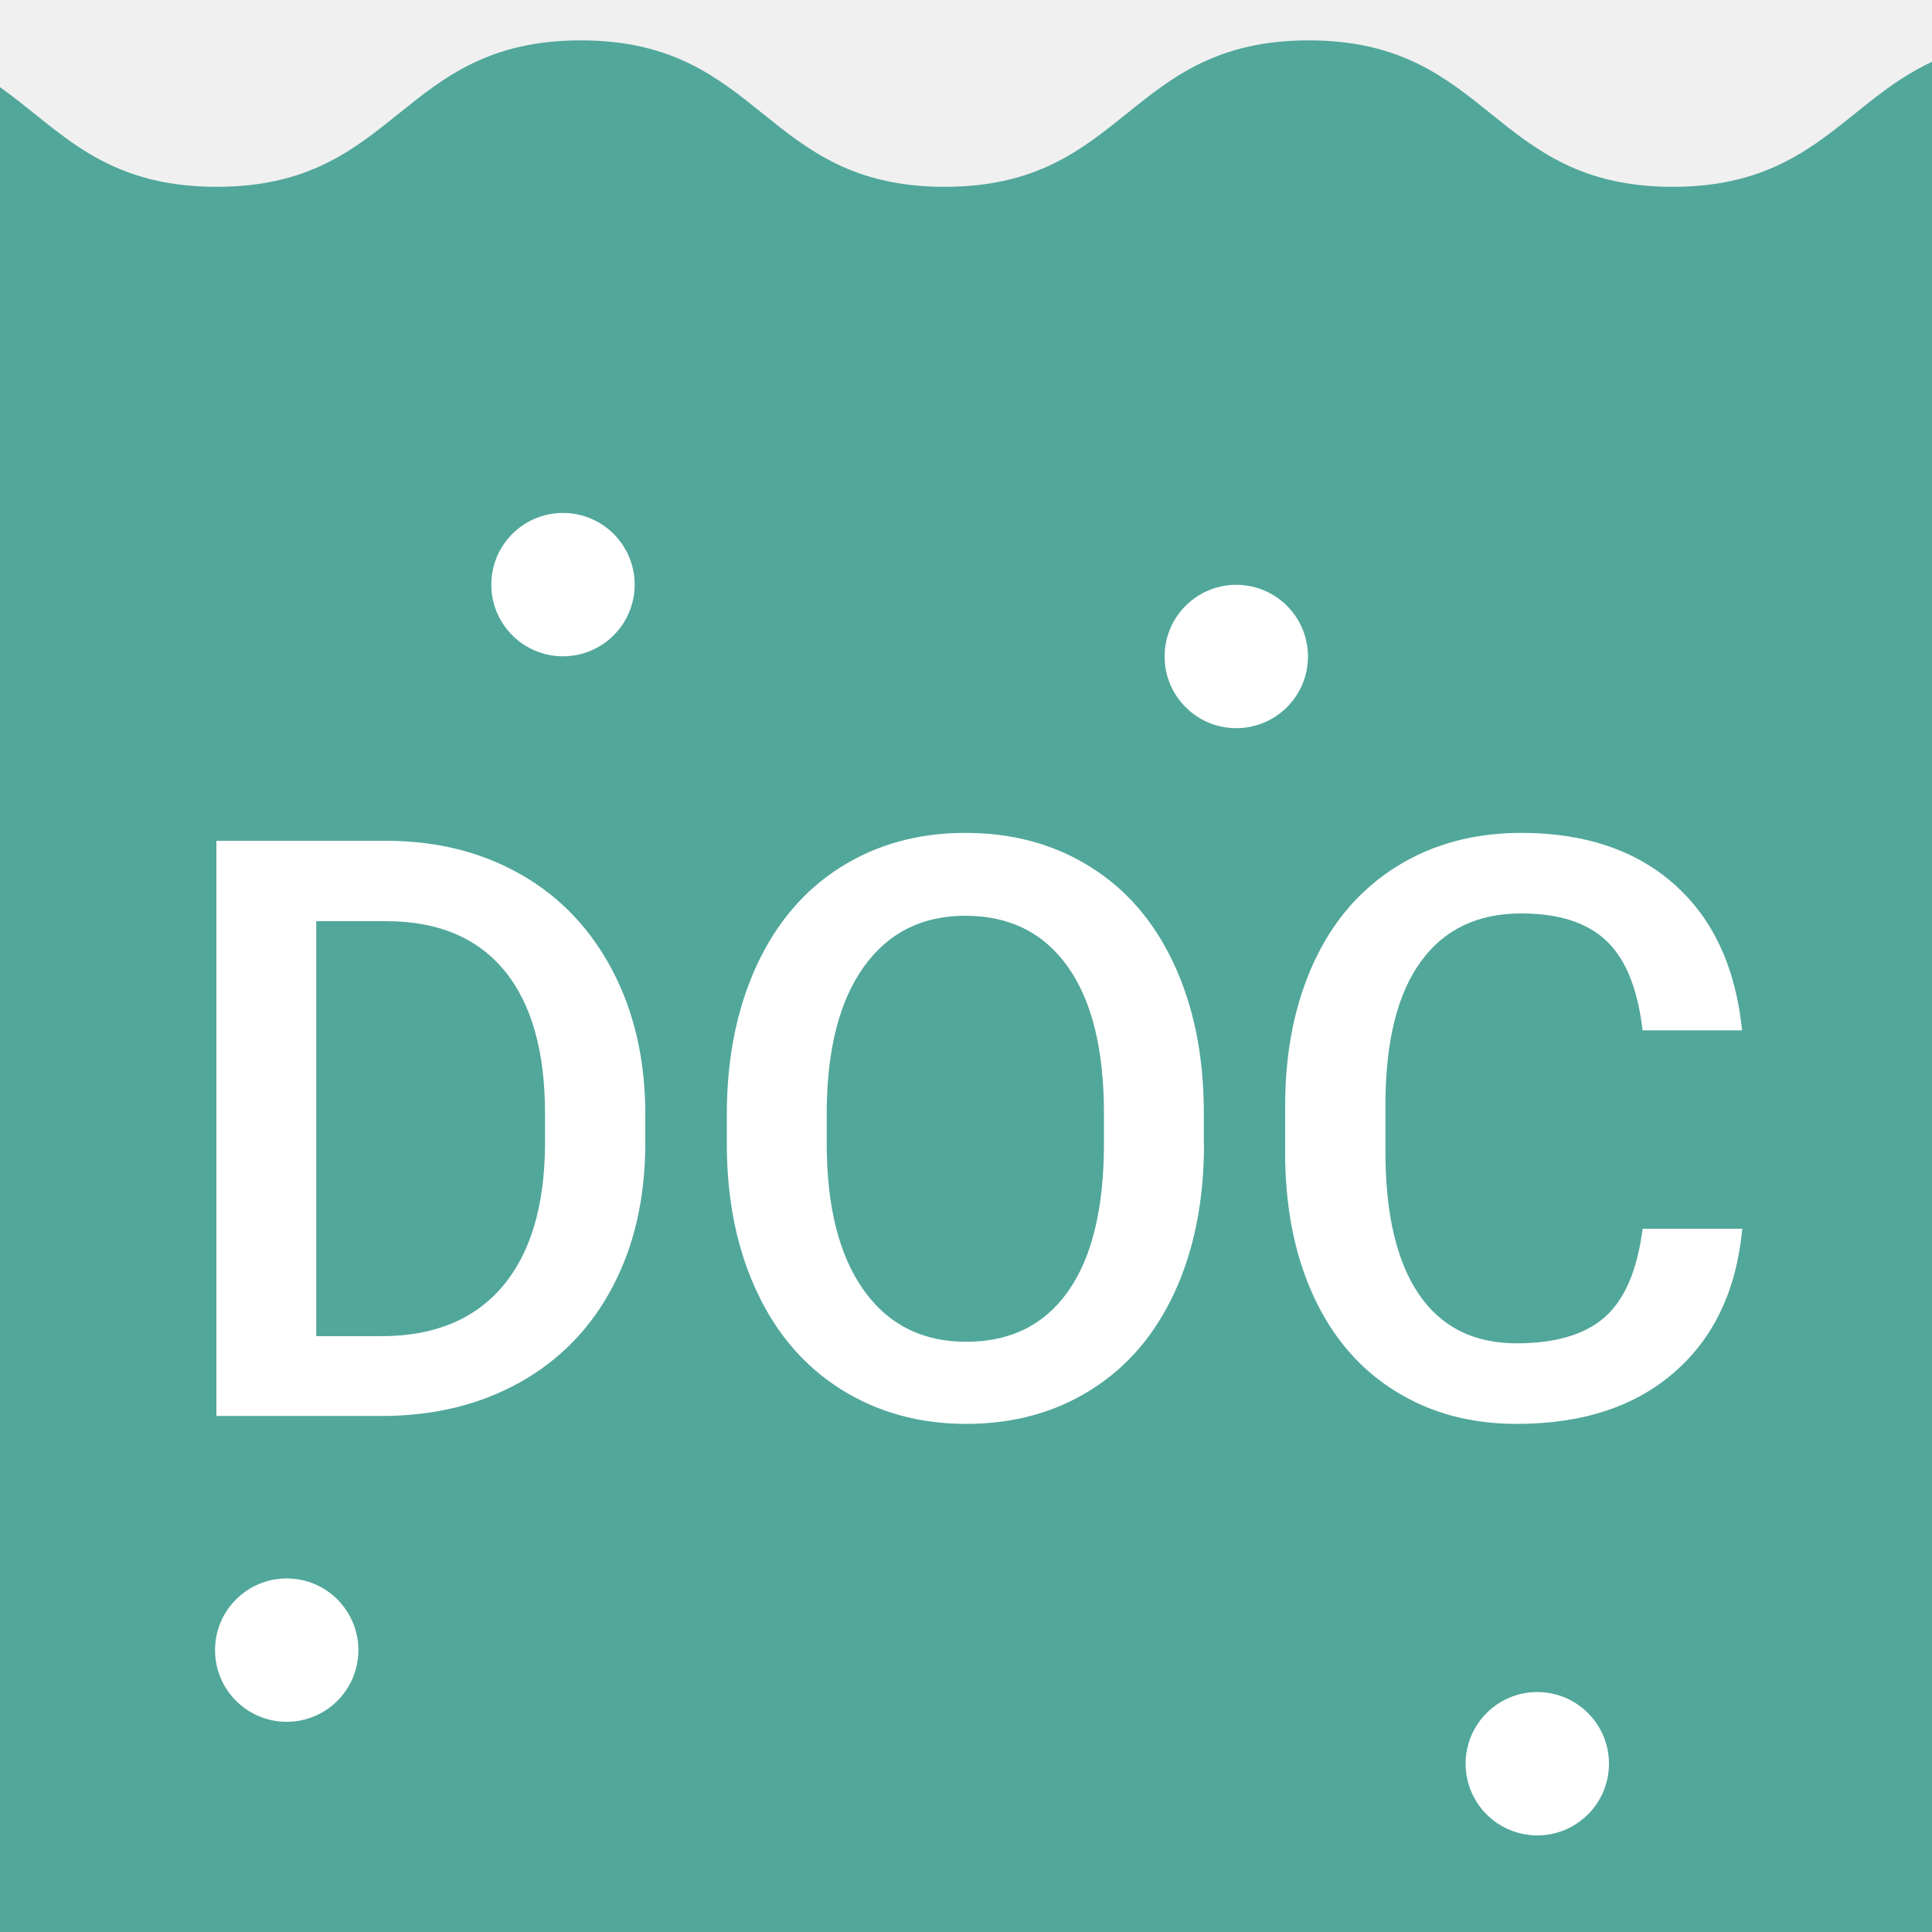
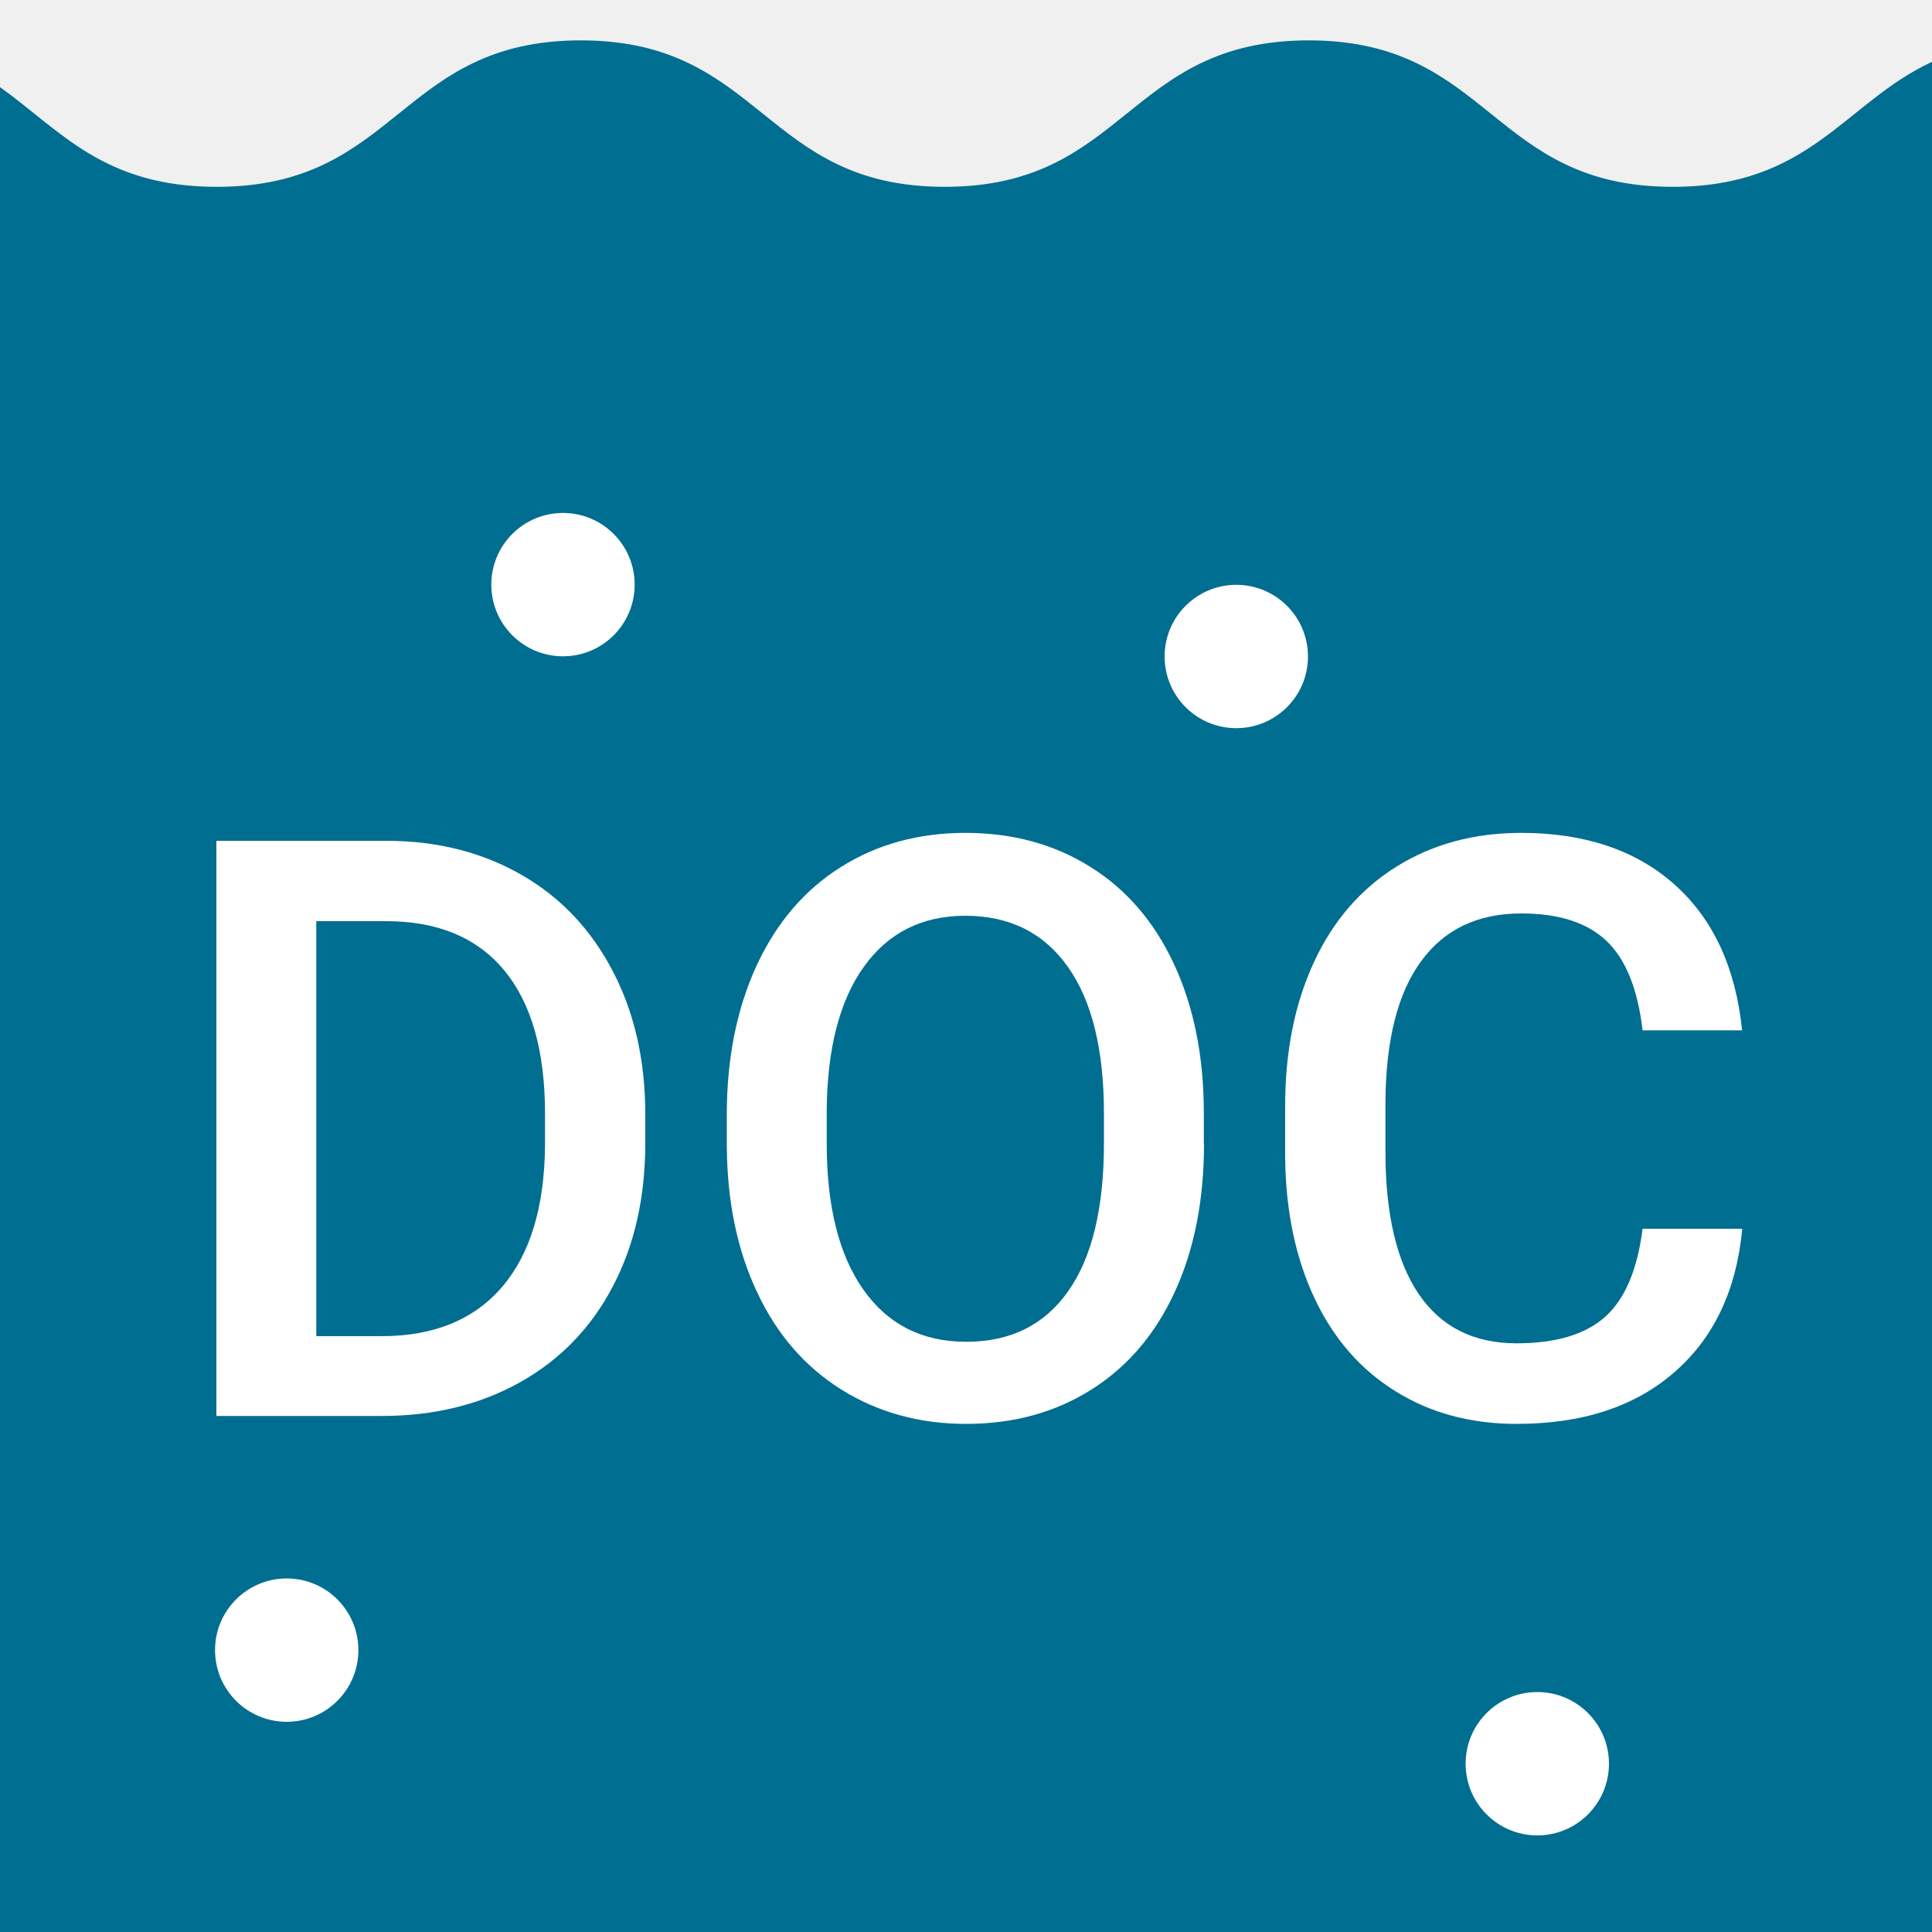
<svg xmlns="http://www.w3.org/2000/svg" version="1.1" id="Layer_1" x="0px" y="0px" viewBox="0 0 100 100" style="enable-background:new 0 0 100 100;" xml:space="preserve">
  <style type="text/css">
- 	.st0{fill:#51A79A;}
+ 	.st0{fill:#006e90;}
	.st1{fill:#FFFFFF;}
</style>
  <g>
    <path class="st0" d="M100,3.2c-4.54,2.11-6.27,6.47-13.42,6.47c-9.42,0-9.42-7.58-18.84-7.58c-9.42,0-9.42,7.58-18.84,7.58   s-9.42-7.58-18.84-7.58c-9.42,0-9.42,7.58-18.84,7.58C5.33,9.67,3.12,6.73,0,4.51V100h100V3.2z" />
    <g>
      <path class="st1" d="M11.2,73.29V43.52h8.79c2.63,0,4.96,0.59,7,1.76c2.04,1.17,3.61,2.84,4.73,4.99c1.12,2.15,1.68,4.62,1.68,7.4    v1.49c0,2.82-0.56,5.3-1.69,7.44c-1.12,2.14-2.73,3.79-4.8,4.95c-2.08,1.16-4.46,1.74-7.15,1.74H11.2z M16.37,47.69v21.47h3.37    c2.71,0,4.79-0.85,6.25-2.55c1.45-1.7,2.19-4.13,2.22-7.31v-1.66c0-3.23-0.7-5.7-2.1-7.4c-1.4-1.7-3.44-2.56-6.11-2.56H16.37z" />
      <path class="st1" d="M62.32,59.18c0,2.92-0.5,5.48-1.51,7.68c-1.01,2.2-2.45,3.89-4.33,5.07c-1.87,1.18-4.03,1.77-6.47,1.77    c-2.41,0-4.56-0.59-6.45-1.77c-1.89-1.18-3.35-2.86-4.37-5.04c-1.03-2.18-1.55-4.69-1.57-7.54v-1.68c0-2.9,0.52-5.47,1.54-7.69    c1.03-2.22,2.48-3.92,4.36-5.1c1.87-1.18,4.02-1.77,6.45-1.77s4.58,0.58,6.45,1.75c1.87,1.16,3.32,2.84,4.34,5.03    c1.02,2.19,1.54,4.73,1.55,7.64V59.18z M57.14,57.63c0-3.3-0.62-5.83-1.87-7.59c-1.25-1.76-3.01-2.64-5.31-2.64    c-2.24,0-3.98,0.88-5.24,2.63c-1.26,1.75-1.9,4.23-1.93,7.43v1.72c0,3.27,0.64,5.8,1.91,7.59c1.27,1.79,3.04,2.68,5.31,2.68    c2.29,0,4.05-0.87,5.28-2.62c1.23-1.74,1.85-4.29,1.85-7.65V57.63z" />
      <path class="st1" d="M90.18,63.6c-0.3,3.18-1.47,5.65-3.52,7.43c-2.04,1.78-4.76,2.67-8.16,2.67c-2.37,0-4.46-0.56-6.27-1.69    c-1.81-1.12-3.2-2.72-4.18-4.79c-0.98-2.07-1.49-4.48-1.53-7.22v-2.78c0-2.81,0.5-5.28,1.49-7.42c0.99-2.14,2.42-3.79,4.28-4.95    c1.86-1.16,4.01-1.74,6.45-1.74c3.28,0,5.93,0.89,7.93,2.67c2,1.78,3.17,4.3,3.5,7.55h-5.15c-0.25-2.14-0.87-3.68-1.87-4.63    c-1-0.95-2.47-1.42-4.41-1.42c-2.25,0-3.98,0.82-5.18,2.47c-1.21,1.64-1.82,4.06-1.85,7.23v2.64c0,3.22,0.58,5.68,1.73,7.37    c1.15,1.69,2.84,2.54,5.06,2.54c2.03,0,3.56-0.46,4.58-1.37c1.02-0.91,1.67-2.43,1.94-4.56H90.18z" />
    </g>
    <circle class="st1" cx="29.14" cy="30.26" r="3.71" />
    <circle class="st1" cx="63.99" cy="33.98" r="3.71" />
    <circle class="st1" cx="14.84" cy="85.41" r="3.71" />
    <circle class="st1" cx="79.57" cy="91.29" r="3.71" />
  </g>
</svg>
